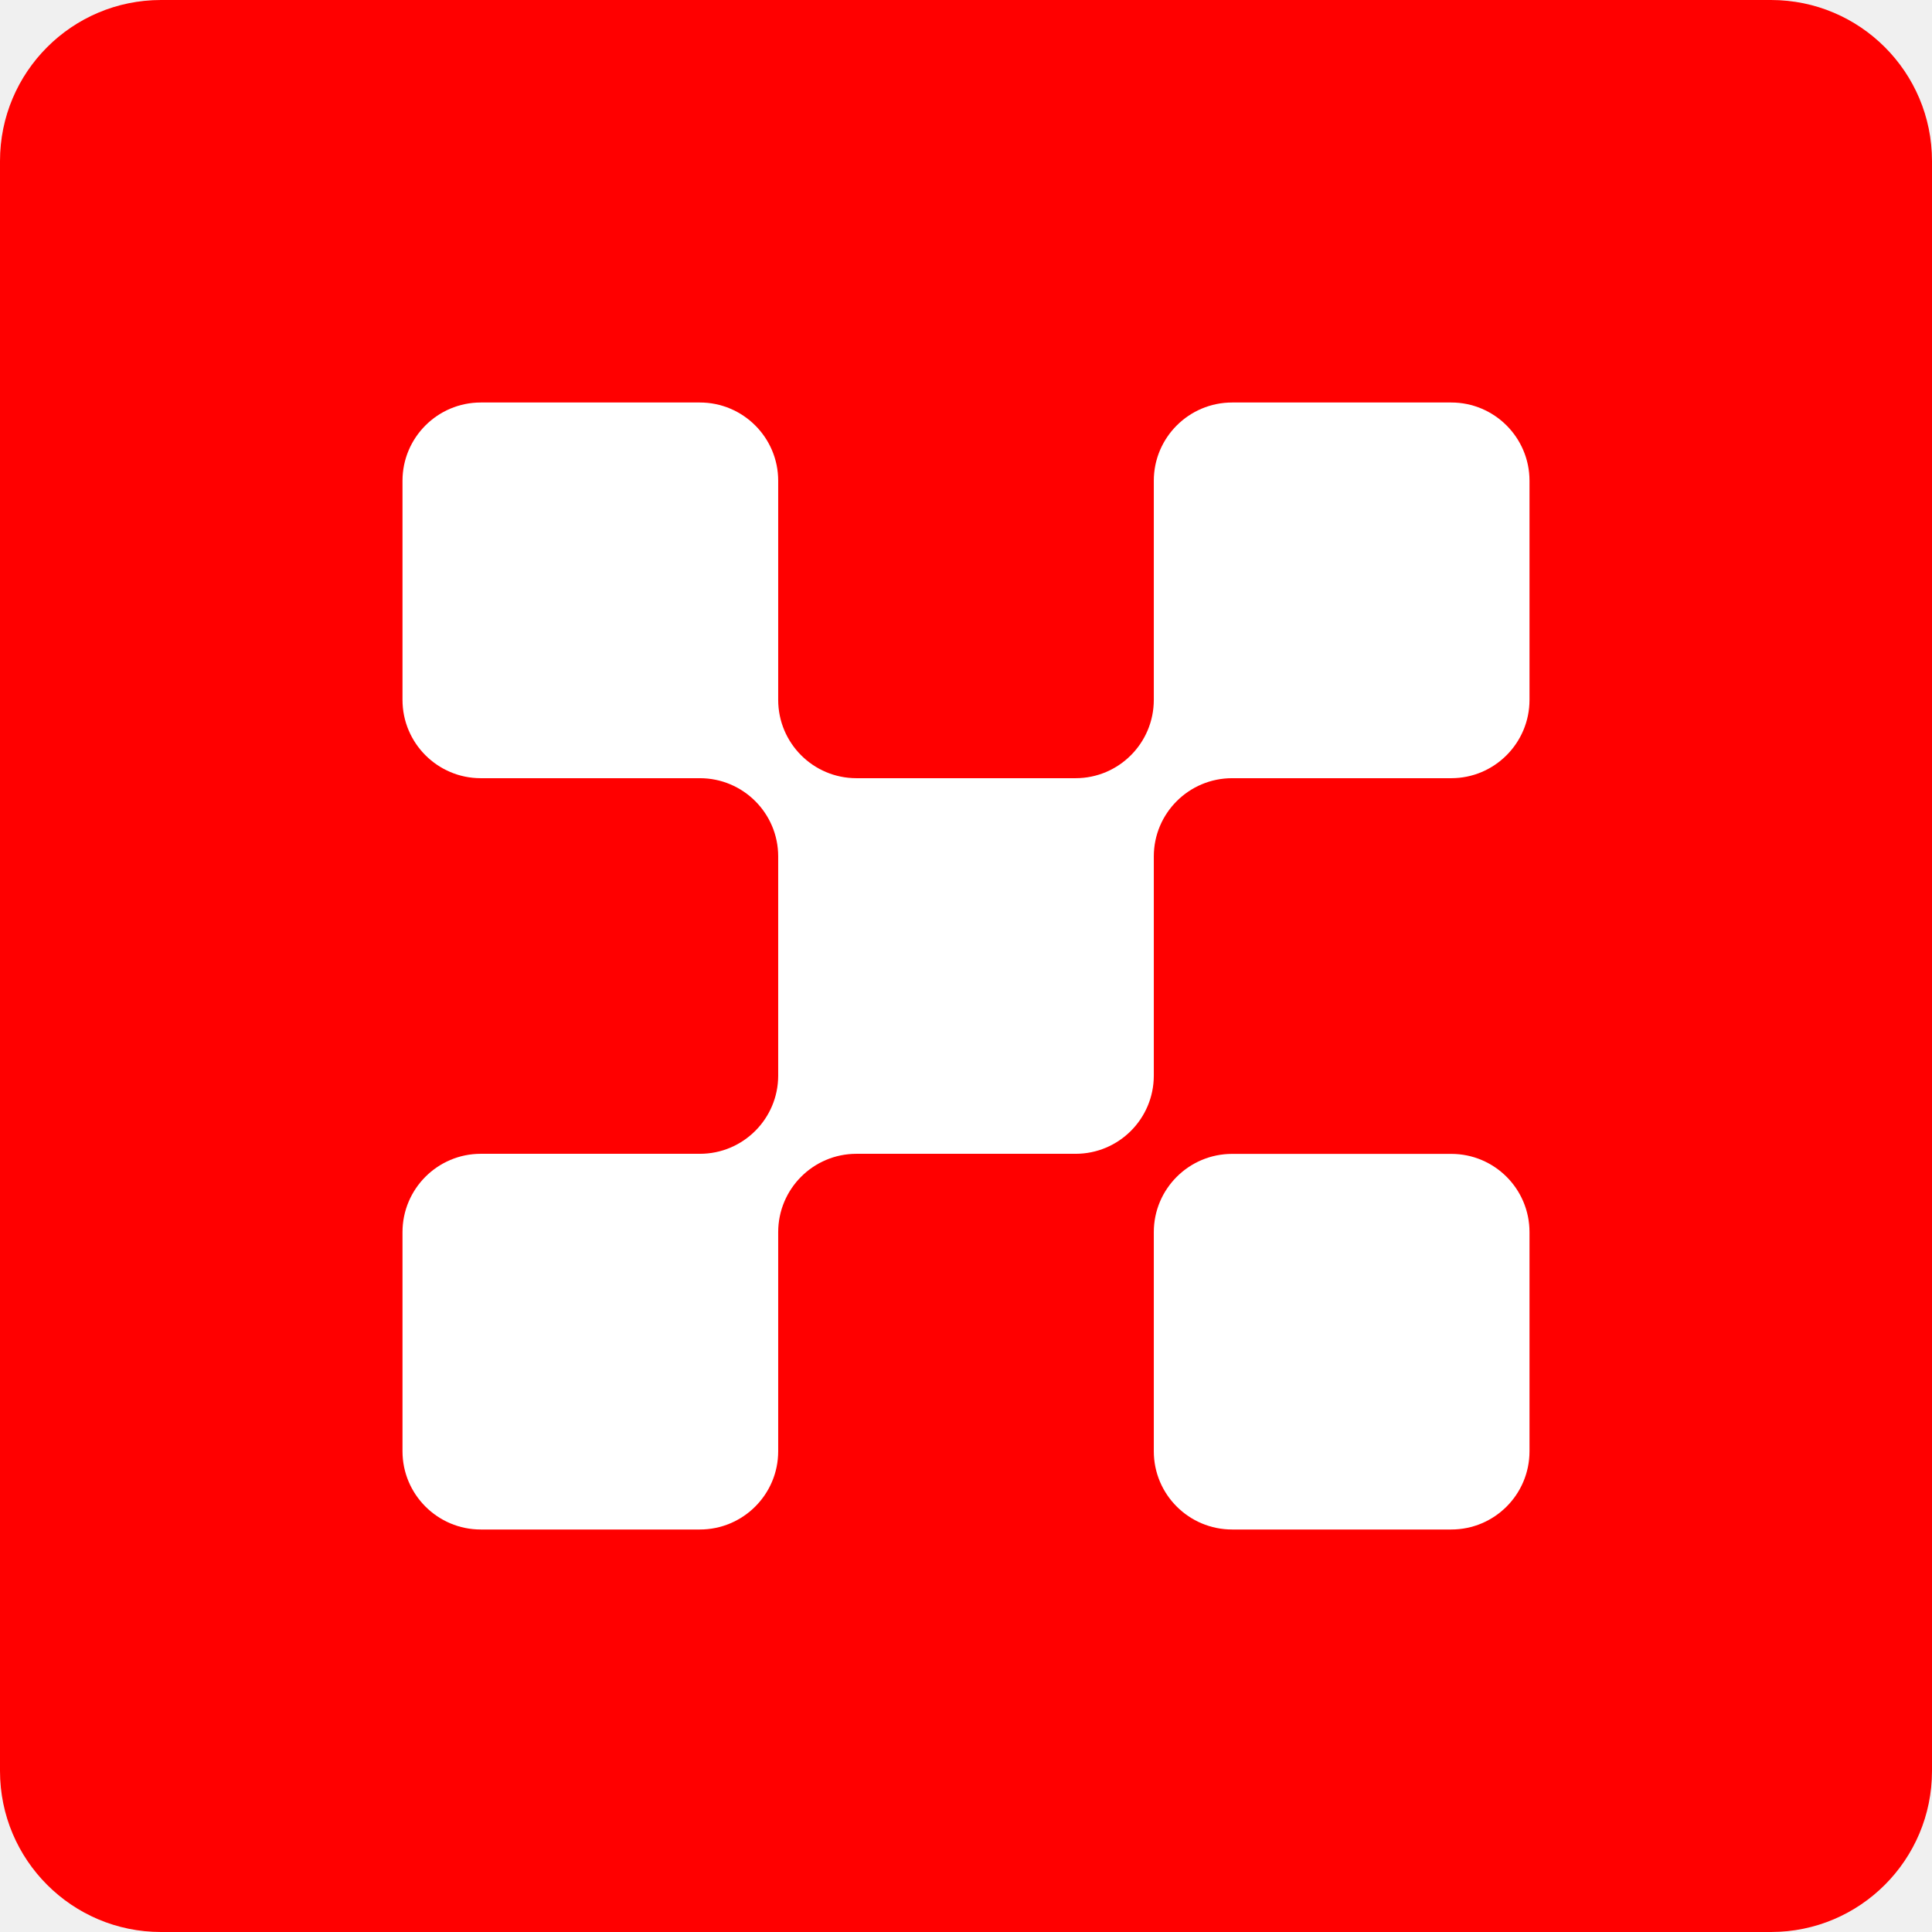
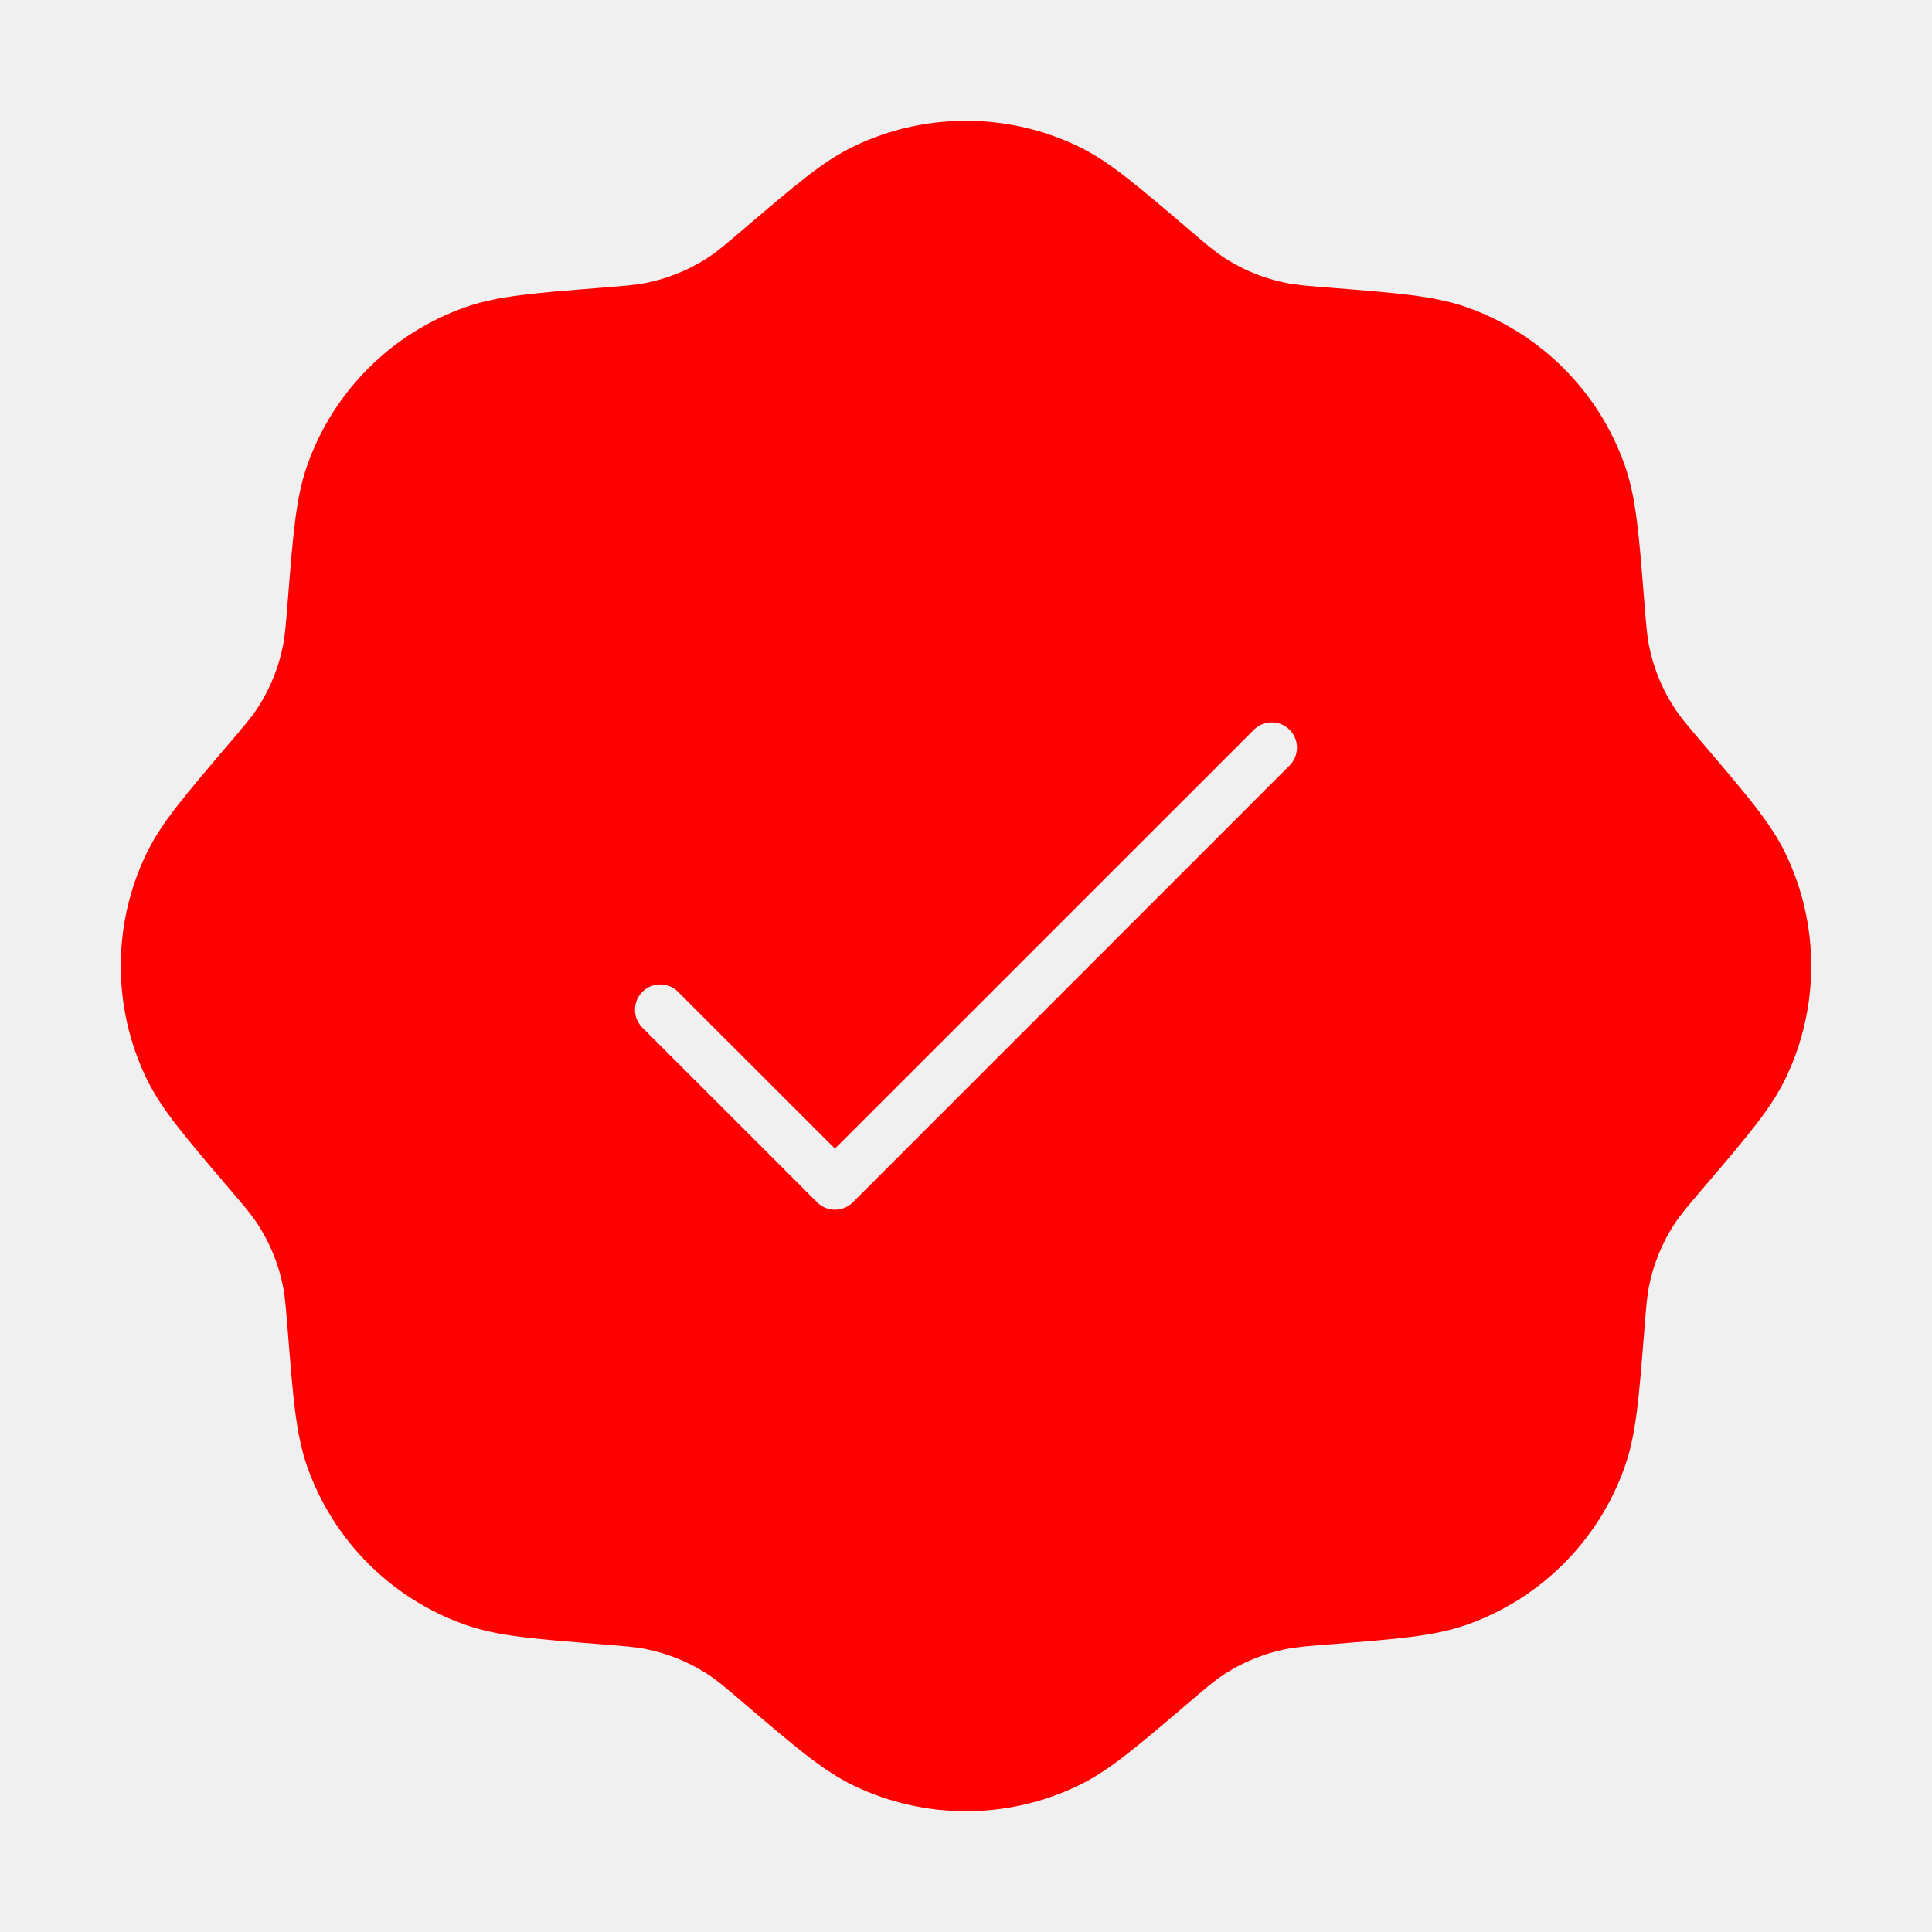
- <svg xmlns="http://www.w3.org/2000/svg" width="24" height="24" viewBox="0 0 24 24" fill="none">
-   <rect width="24" height="24" rx="2" fill="#FF0000" />
-   <g clip-path="url(#clip0_366_1155)">
-     <path d="M19 18.028L19 15.306C19 14.769 18.565 14.334 18.028 14.334L15.306 14.334C14.769 14.334 14.333 14.769 14.333 15.306L14.333 18.028C14.333 18.565 14.769 19 15.306 19L18.028 19C18.565 19 19 18.565 19 18.028Z" fill="white" />
-     <path d="M8.694 19L5.972 19C5.436 19 5 18.564 5 18.028L5 15.306C5 14.769 5.436 14.333 5.972 14.333L8.694 14.333C9.231 14.333 9.667 13.898 9.667 13.361L9.667 10.639C9.667 10.102 9.231 9.667 8.694 9.667L5.972 9.667C5.436 9.667 5 9.231 5 8.694L5 5.972C5 5.436 5.436 5 5.972 5L8.694 5C9.231 5 9.667 5.436 9.667 5.972L9.667 8.694C9.667 9.231 10.102 9.667 10.639 9.667L13.361 9.667C13.898 9.667 14.333 9.231 14.333 8.694L14.333 5.972C14.333 5.436 14.769 5 15.306 5L18.028 5C18.564 5 19 5.436 19 5.972L19 8.694C19 9.231 18.564 9.667 18.028 9.667L15.306 9.667C14.769 9.667 14.333 10.102 14.333 10.639L14.333 13.361C14.333 13.898 13.898 14.333 13.361 14.333L10.639 14.333C10.102 14.333 9.667 14.769 9.667 15.306L9.667 18.028C9.667 18.564 9.231 19 8.694 19Z" fill="white" />
+ <svg xmlns="http://www.w3.org/2000/svg" viewBox="0 0 24 24" fill="none" stroke="#ff0000">
+   <g id="SVGRepo_bgCarrier" stroke-width="0" />
+   <g id="SVGRepo_tracerCarrier" stroke-linecap="round" stroke-linejoin="round" />
+   <g id="SVGRepo_iconCarrier">
+     <path fill-rule="evenodd" clip-rule="evenodd" d="M9.592 3.2C9.349 3.408 9.227 3.512 9.097 3.599C8.799 3.799 8.464 3.937 8.112 4.007C7.959 4.037 7.799 4.05 7.48 4.075C6.679 4.139 6.278 4.171 5.944 4.289C5.171 4.562 4.562 5.171 4.289 5.944C4.171 6.278 4.139 6.679 4.075 7.48C4.05 7.799 4.037 7.959 4.007 8.112C3.937 8.464 3.799 8.799 3.599 9.097C3.512 9.227 3.408 9.349 3.2 9.592C2.679 10.204 2.418 10.51 2.265 10.83C1.912 11.57 1.912 12.43 2.265 13.17C2.418 13.49 2.679 13.796 3.2 14.408C3.408 14.651 3.512 14.773 3.599 14.903C3.799 15.201 3.937 15.536 4.007 15.888C4.037 16.041 4.05 16.201 4.075 16.52C4.139 17.321 4.171 17.722 4.289 18.056C4.562 18.829 5.171 19.438 5.944 19.711C6.278 19.829 6.679 19.861 7.48 19.925C7.799 19.95 7.959 19.963 8.112 19.993C8.464 20.063 8.799 20.201 9.097 20.401C9.227 20.488 9.349 20.592 9.592 20.8C10.204 21.321 10.51 21.582 10.83 21.735C11.57 22.088 12.43 22.088 13.17 21.735C13.49 21.582 13.796 21.321 14.408 20.8C14.651 20.592 14.773 20.488 14.903 20.401C15.201 20.201 15.536 20.063 15.888 19.993C16.041 19.963 16.201 19.95 16.52 19.925C17.321 19.861 17.722 19.829 18.056 19.711C18.829 19.438 19.438 18.829 19.711 18.056C19.829 17.722 19.861 17.321 19.925 16.52C19.95 16.201 19.963 16.041 19.993 15.888C20.063 15.536 20.201 15.201 20.401 14.903C20.488 14.773 20.592 14.651 20.8 14.408C21.321 13.796 21.582 13.49 21.735 13.17C22.088 12.43 22.088 11.57 21.735 10.83C21.582 10.51 21.321 10.204 20.8 9.592C20.592 9.349 20.488 9.227 20.401 9.097C20.201 8.799 20.063 8.464 19.993 8.112C19.963 7.959 19.95 7.799 19.925 7.48C19.861 6.679 19.829 6.278 19.711 5.944C19.438 5.171 18.829 4.562 18.056 4.289C17.722 4.171 17.321 4.139 16.52 4.075C16.201 4.05 16.041 4.037 15.888 4.007C15.536 3.937 15.201 3.799 14.903 3.599C14.773 3.512 14.651 3.408 14.408 3.2C13.796 2.679 13.49 2.418 13.17 2.265C12.43 1.912 11.57 1.912 10.83 2.265C10.51 2.418 10.204 2.679 9.592 3.2ZM16.373 9.863C16.691 9.545 16.691 9.03 16.373 8.712C16.056 8.394 15.54 8.394 15.223 8.712L10.372 13.562L8.777 11.968C8.46 11.65 7.944 11.65 7.626 11.968C7.309 12.285 7.309 12.801 7.626 13.119L9.797 15.289C10.115 15.607 10.63 15.607 10.948 15.289L16.373 9.863Z" fill="#ff0000" />
  </g>
-   <defs>
-     <clipPath id="clip0_366_1155">
-       <rect width="14" height="14" fill="white" transform="translate(19 5) rotate(90)" />
-     </clipPath>
-   </defs>
</svg>
